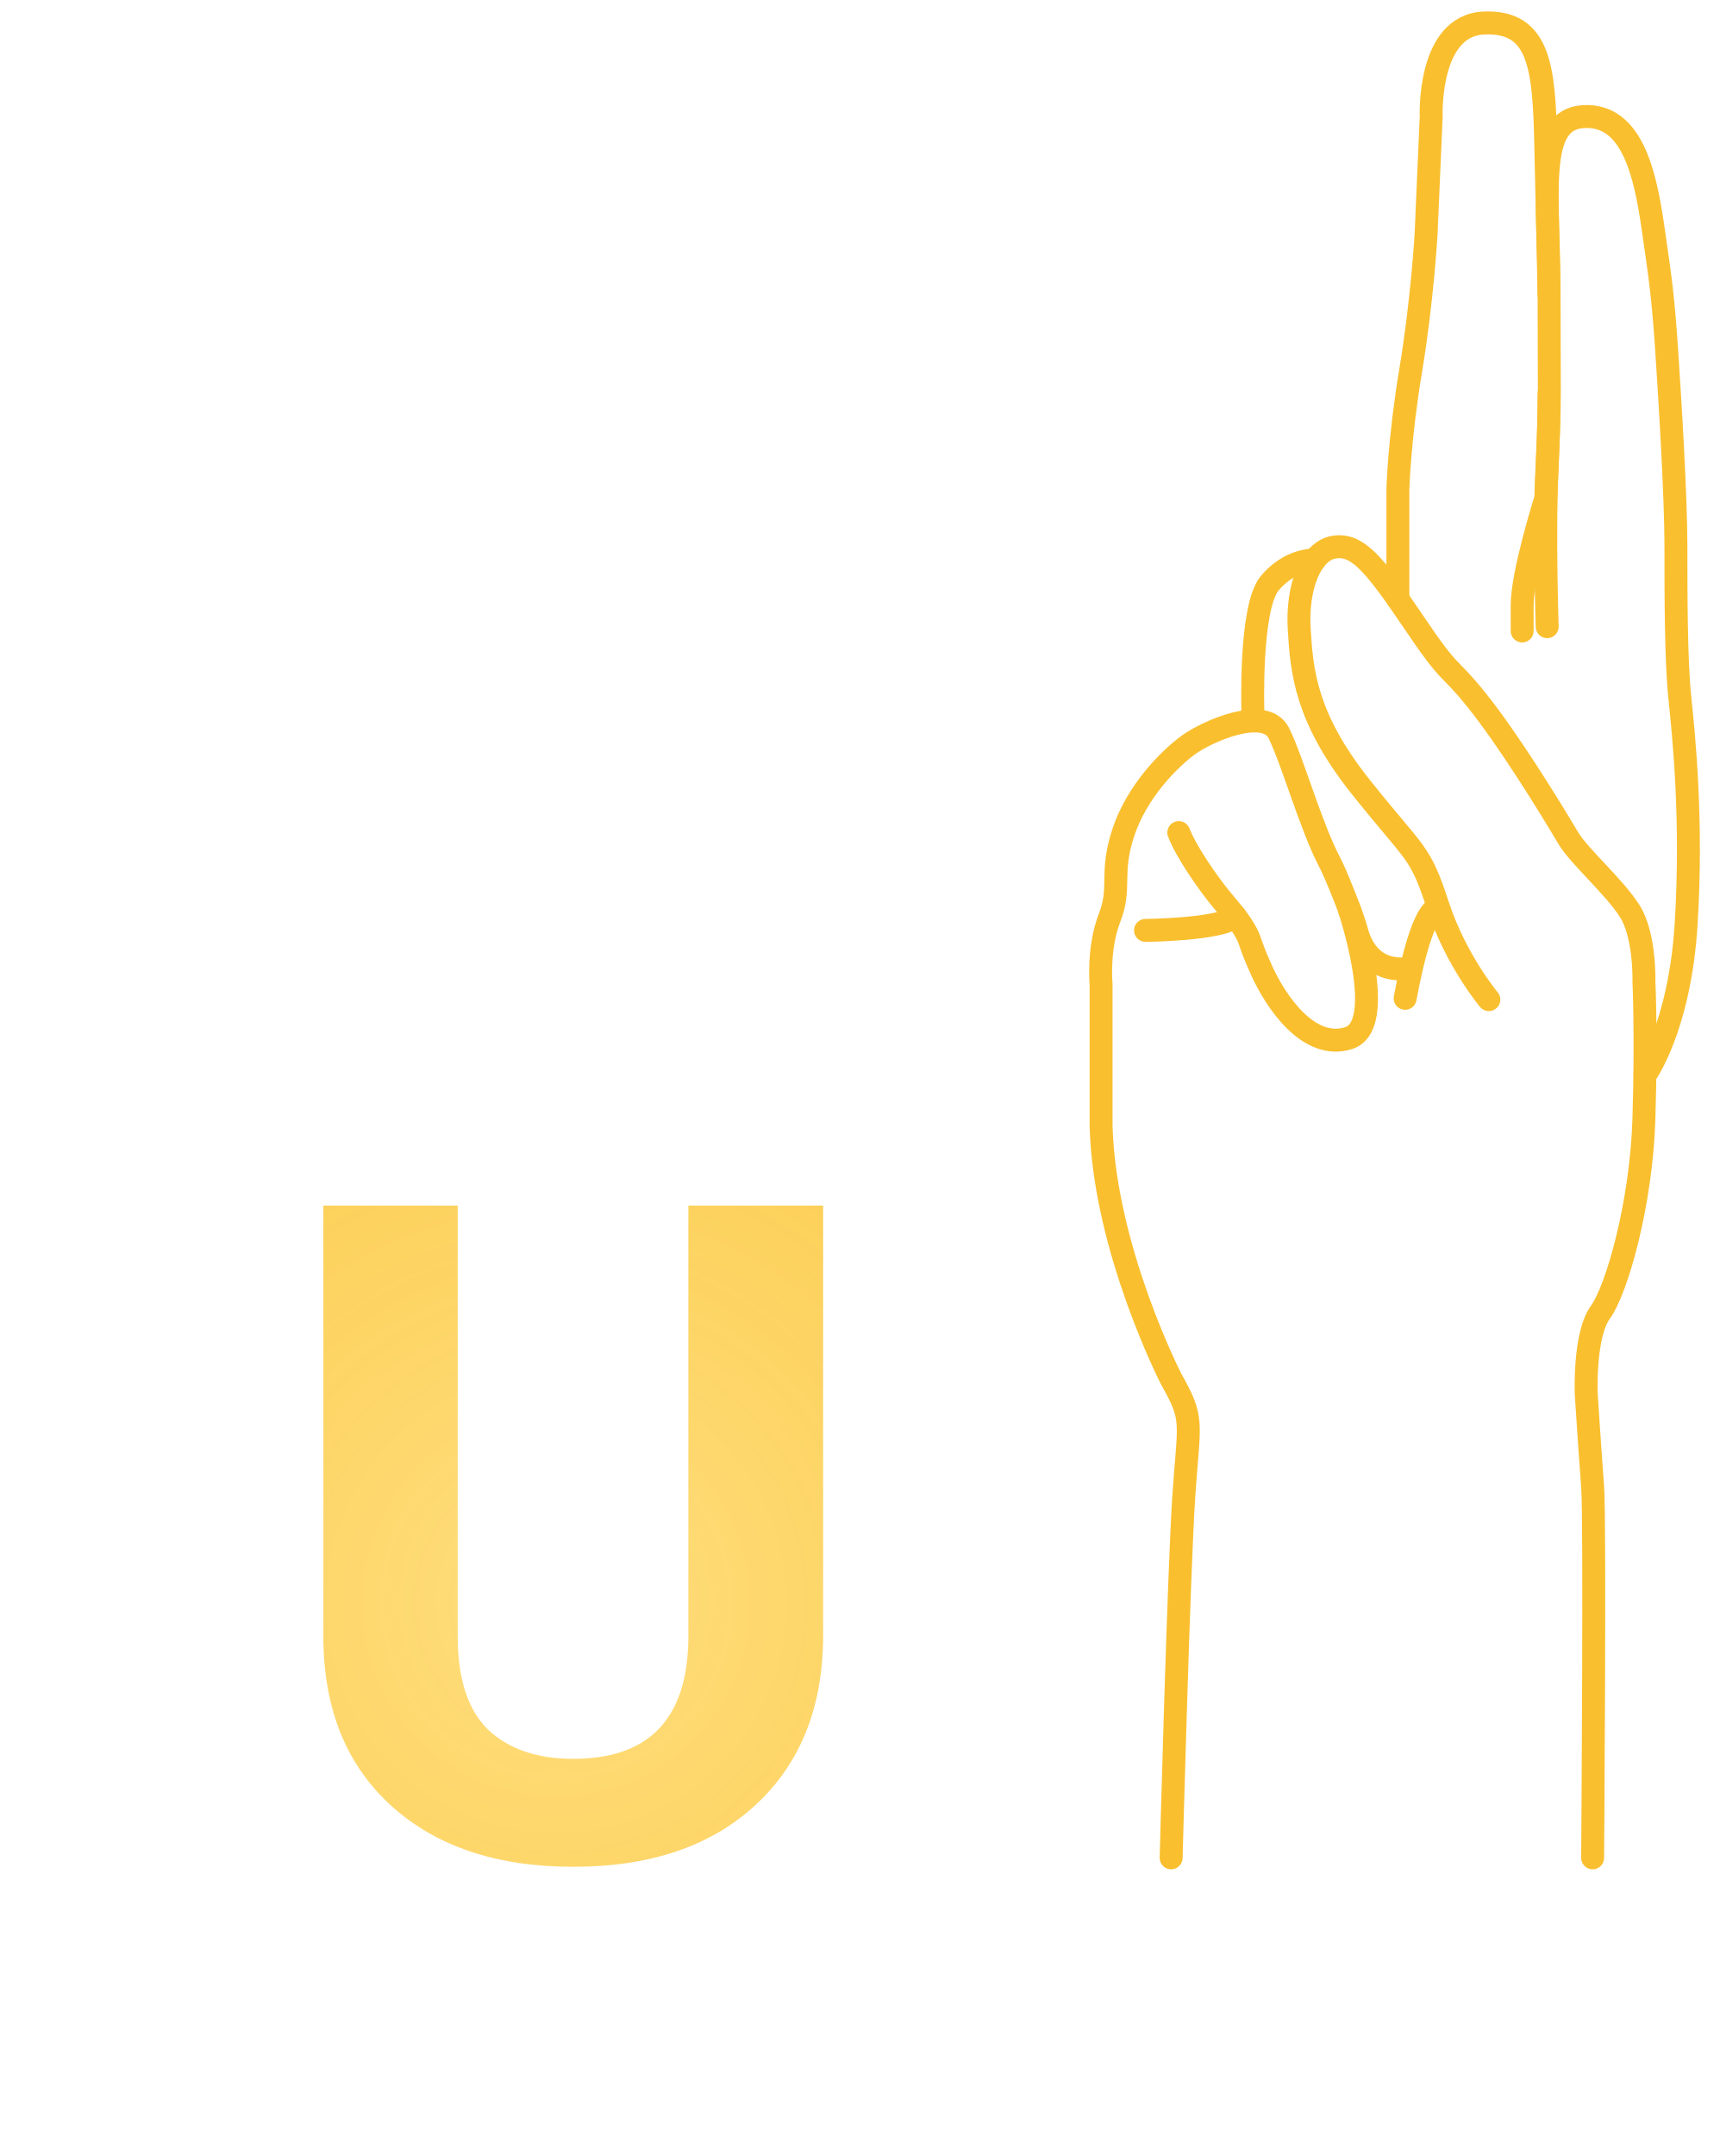
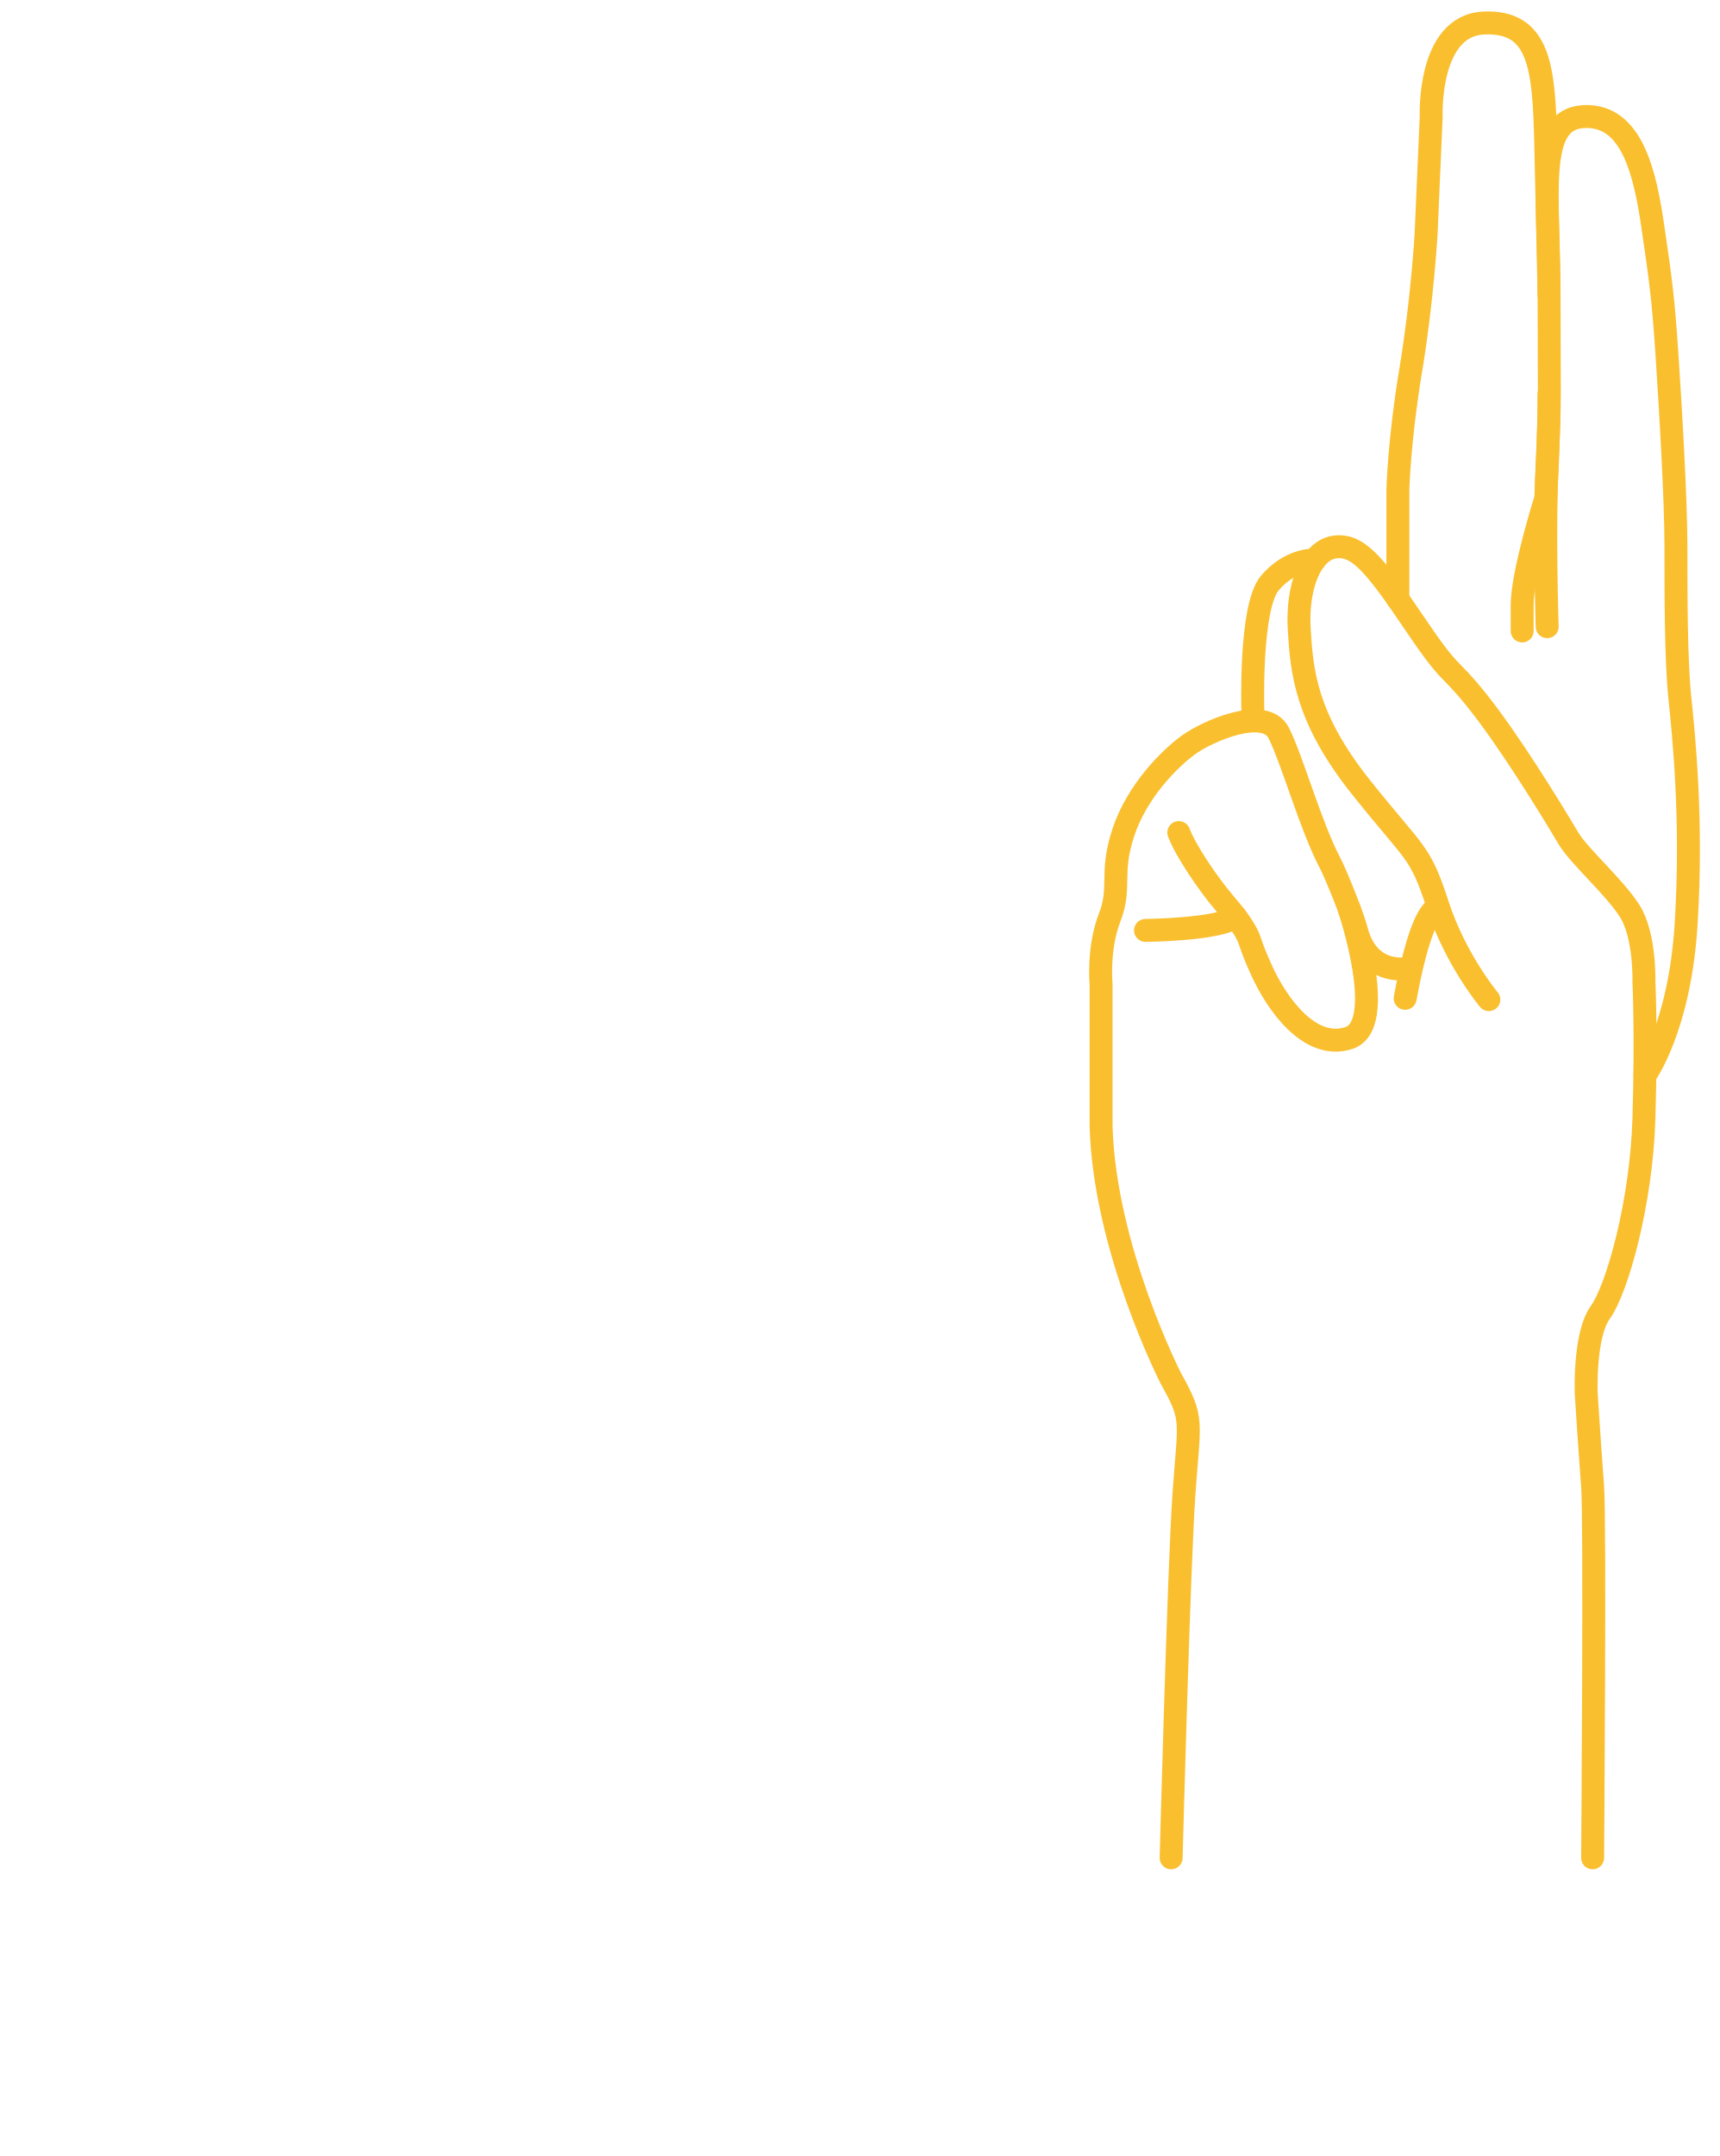
<svg xmlns="http://www.w3.org/2000/svg" width="75" height="94" viewBox="0 0 75 94" fill="none">
  <path d="M51.075 81C51.075 81 51.41 68.391 51.633 65.151C51.857 61.91 52.08 61.91 51.075 60.122C51.075 60.122 48.169 54.46 48.02 49.096V42.912C48.02 42.912 47.87 41.347 48.393 40.006C48.914 38.665 48.393 38.105 48.989 36.299C49.585 34.493 51.009 33.077 51.825 32.481C52.64 31.885 55.173 30.767 55.769 31.96C56.365 33.152 57.162 36.029 58.004 37.622C58.246 38.079 59.01 39.969 59.159 40.565C59.309 41.161 59.787 42.335 61.283 42.241" stroke="#F9BF2E" stroke-miterlimit="10" stroke-linecap="round" stroke-linejoin="round" />
  <path d="M58.835 39.613C58.835 39.613 60.555 44.7 58.822 45.259C57.089 45.818 55.655 43.694 55.041 42.353C54.427 41.012 54.594 41.068 54.259 40.51C53.924 39.952 53.588 39.616 53.141 39.057C52.694 38.498 51.745 37.174 51.409 36.3" stroke="#F9BF2E" stroke-miterlimit="10" stroke-linecap="round" stroke-linejoin="round" />
  <path d="M49.957 40.565C49.957 40.565 53.229 40.536 53.885 39.964" stroke="#F9BF2E" stroke-miterlimit="10" stroke-linecap="round" stroke-linejoin="round" />
  <path d="M54.641 31.066C54.641 31.066 54.484 26.484 55.378 25.423C56.272 24.361 57.334 24.417 57.334 24.417" stroke="#F9BF2E" stroke-miterlimit="10" stroke-linecap="round" stroke-linejoin="round" />
  <path d="M69.457 81C69.457 81 69.569 66.268 69.457 64.816C69.346 63.363 69.179 60.792 69.179 60.792C69.179 60.792 69.067 58.222 69.794 57.216C70.52 56.211 71.582 52.467 71.694 48.778C71.805 45.09 71.694 42.776 71.694 42.776C71.694 42.776 71.749 40.788 71.078 39.726C70.408 38.664 68.87 37.341 68.396 36.542C67.542 35.099 65.77 32.24 64.429 30.563C63.088 28.885 63.367 29.669 61.635 27.098C59.903 24.528 59.176 23.689 58.17 23.857C57.165 24.026 56.55 25.59 56.661 27.433C56.772 29.277 56.94 31.289 59.343 34.307C61.746 37.325 61.914 37.044 62.696 39.447C63.478 41.851 64.931 43.582 64.931 43.582" stroke="#F9BF2E" stroke-miterlimit="10" stroke-linecap="round" stroke-linejoin="round" />
  <path d="M71.743 46.879C71.743 46.879 73.257 44.825 73.537 40.264C73.817 35.702 73.425 32.015 73.258 30.395C73.091 28.774 73.09 25.939 73.09 23.837C73.09 21.734 72.846 17.655 72.689 15.308C72.531 12.961 72.419 12.179 72.084 9.888C71.749 7.598 71.19 4.971 69.067 5.083C66.944 5.195 67.558 8.435 67.558 12.85C67.558 17.265 67.616 17.265 67.475 20.17C67.335 23.076 67.475 27.323 67.475 27.323" stroke="#F9BF2E" stroke-miterlimit="10" stroke-linecap="round" stroke-linejoin="round" />
  <path d="M60.964 26.121V21.343C60.964 21.343 61.019 19.164 61.523 16.147C62.026 13.131 62.193 10.224 62.193 10.224L62.417 5.08C62.417 5.08 62.249 1.116 64.707 1.004C67.166 0.893 67.335 2.965 67.412 6.257C67.489 9.549 67.556 12.85 67.556 12.85" stroke="#F9BF2E" stroke-miterlimit="10" stroke-linecap="round" stroke-linejoin="round" />
  <path d="M62.697 39.615C62.697 39.615 62.045 39.391 61.281 43.526" stroke="#F9BF2E" stroke-miterlimit="10" stroke-linecap="round" stroke-linejoin="round" />
  <path d="M66.384 27.49C66.384 27.49 66.384 27.751 66.384 26.372C66.384 24.994 67.412 21.734 67.412 21.734C67.412 21.734 67.553 19.22 67.557 17.152" stroke="#F9BF2E" stroke-miterlimit="10" stroke-linecap="round" stroke-linejoin="round" />
  <path d="M35.898 52.562V71.293C35.898 74.405 34.922 76.866 32.969 78.676C31.029 80.486 28.372 81.391 25 81.391C21.68 81.391 19.043 80.512 17.09 78.754C15.137 76.996 14.141 74.581 14.102 71.508V52.562H19.961V71.332C19.961 73.194 20.404 74.555 21.289 75.414C22.188 76.26 23.424 76.684 25 76.684C28.294 76.684 29.967 74.952 30.02 71.488V52.562H35.898Z" fill="url(#paint0_diamond)" />
-   <defs>
-     <radialGradient id="paint0_diamond" cx="0" cy="0" r="1" gradientUnits="userSpaceOnUse" gradientTransform="translate(24.2424 69.8929) rotate(88.0754) scale(45.1147 45.0815)">
-       <stop stop-color="#FFD458" stop-opacity="0.78" />
-       <stop offset="1" stop-color="#F9BF2E" />
-     </radialGradient>
-   </defs>
</svg>
